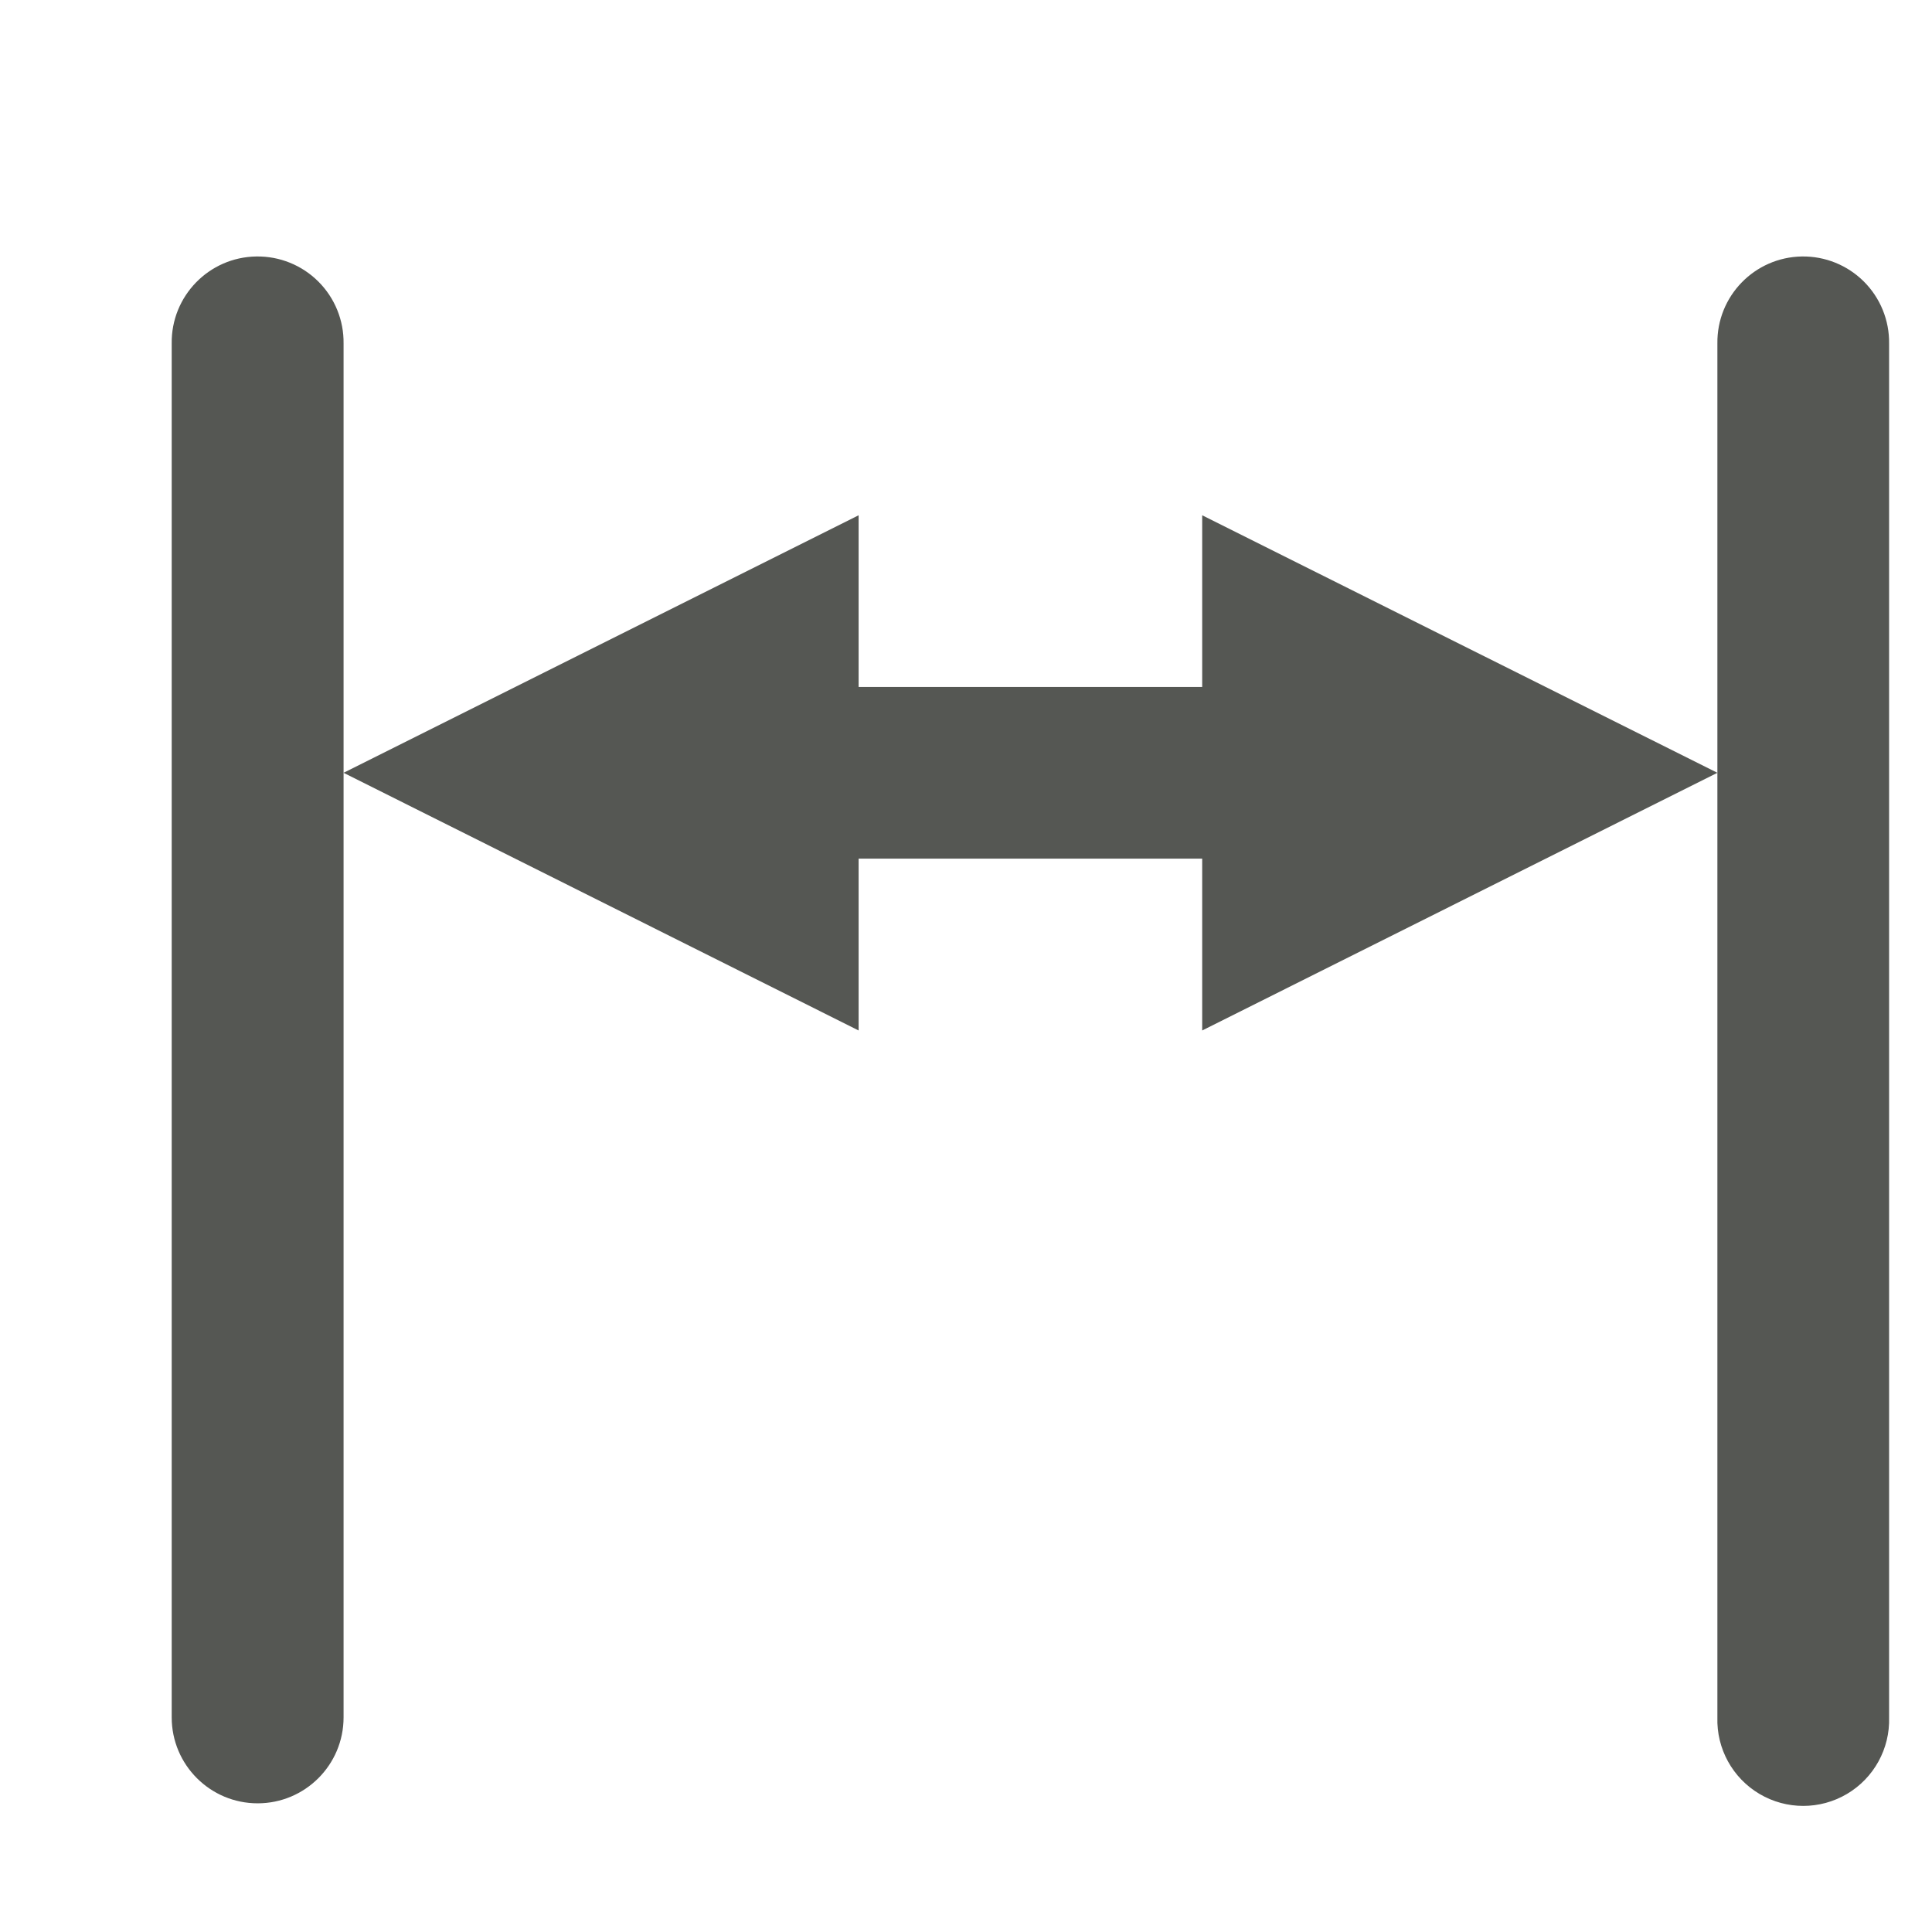
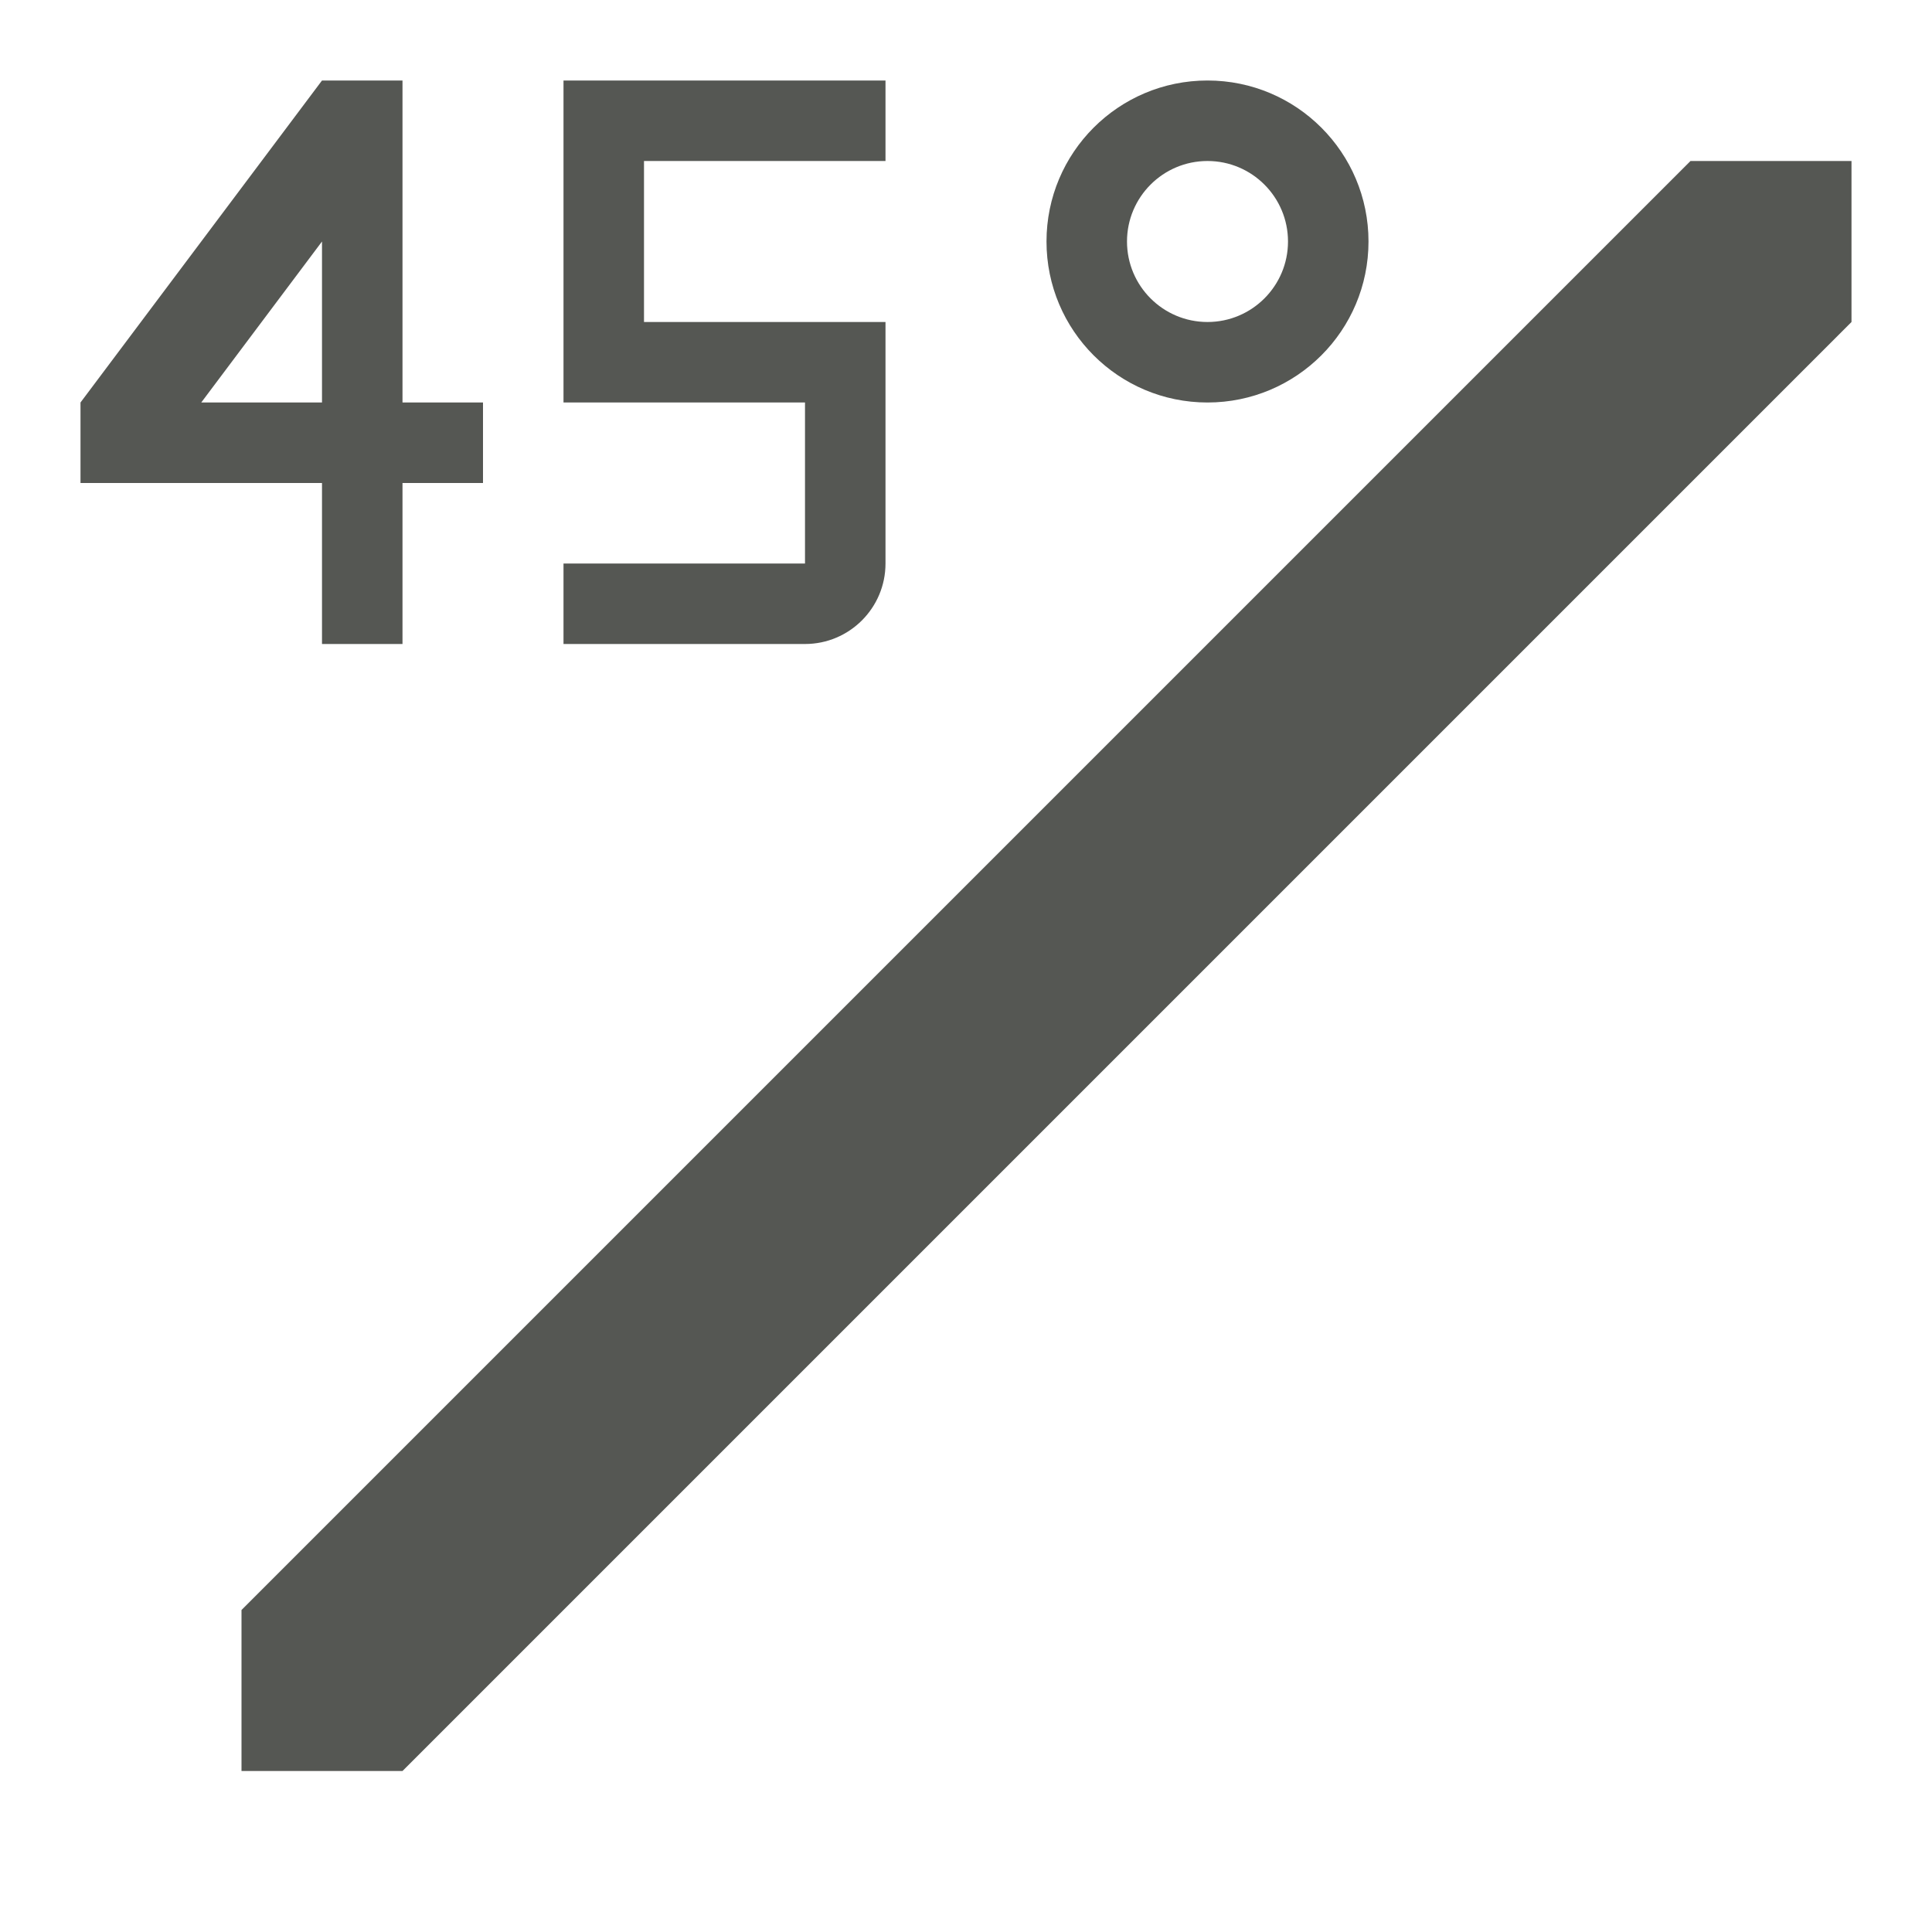
<svg xmlns="http://www.w3.org/2000/svg" viewBox="0 0 24 24">
-   <path d="m3.184 3.186a1.067 1.067 0 0 0 -1.051 1.082v17.066a1.067 1.067 0 1 0 2.135 0v-11.734-5.332a1.067 1.067 0 0 0 -1.084-1.082zm1.084 6.414 6.398 3.201v-2.135h4.268v2.135l6.4-3.201-6.4-3.199v2.133h-4.268v-2.133zm17.066 0v11.734a1.067 1.067 0 1 0 2.133 0v-17.066a1.067 1.067 0 0 0 -1.084-1.082 1.067 1.067 0 0 0 -1.049 1.082z" fill="#555753" />
+   <path d="m4 1-3 4v1h3v2h1v-2h1v-1h-1v-4zm3 0v4h1 2v1 1h-3v1h3c.552 0 1-.448 1-1v-2-1h-1-2v-2h3v-1h-3zm8 0c-1.105 0-2 .895-2 2s.895 2 2 2 2-.895 2-2-.895-2-2-2zm0 1c.552 0 1 .448 1 1s-.448 1-1 1-1-.448-1-1 .448-1 1-1zm6 0-18 18v2h2l18-18v-2zm-17 1v2h-1.5z" fill="#555753" />
</svg>
